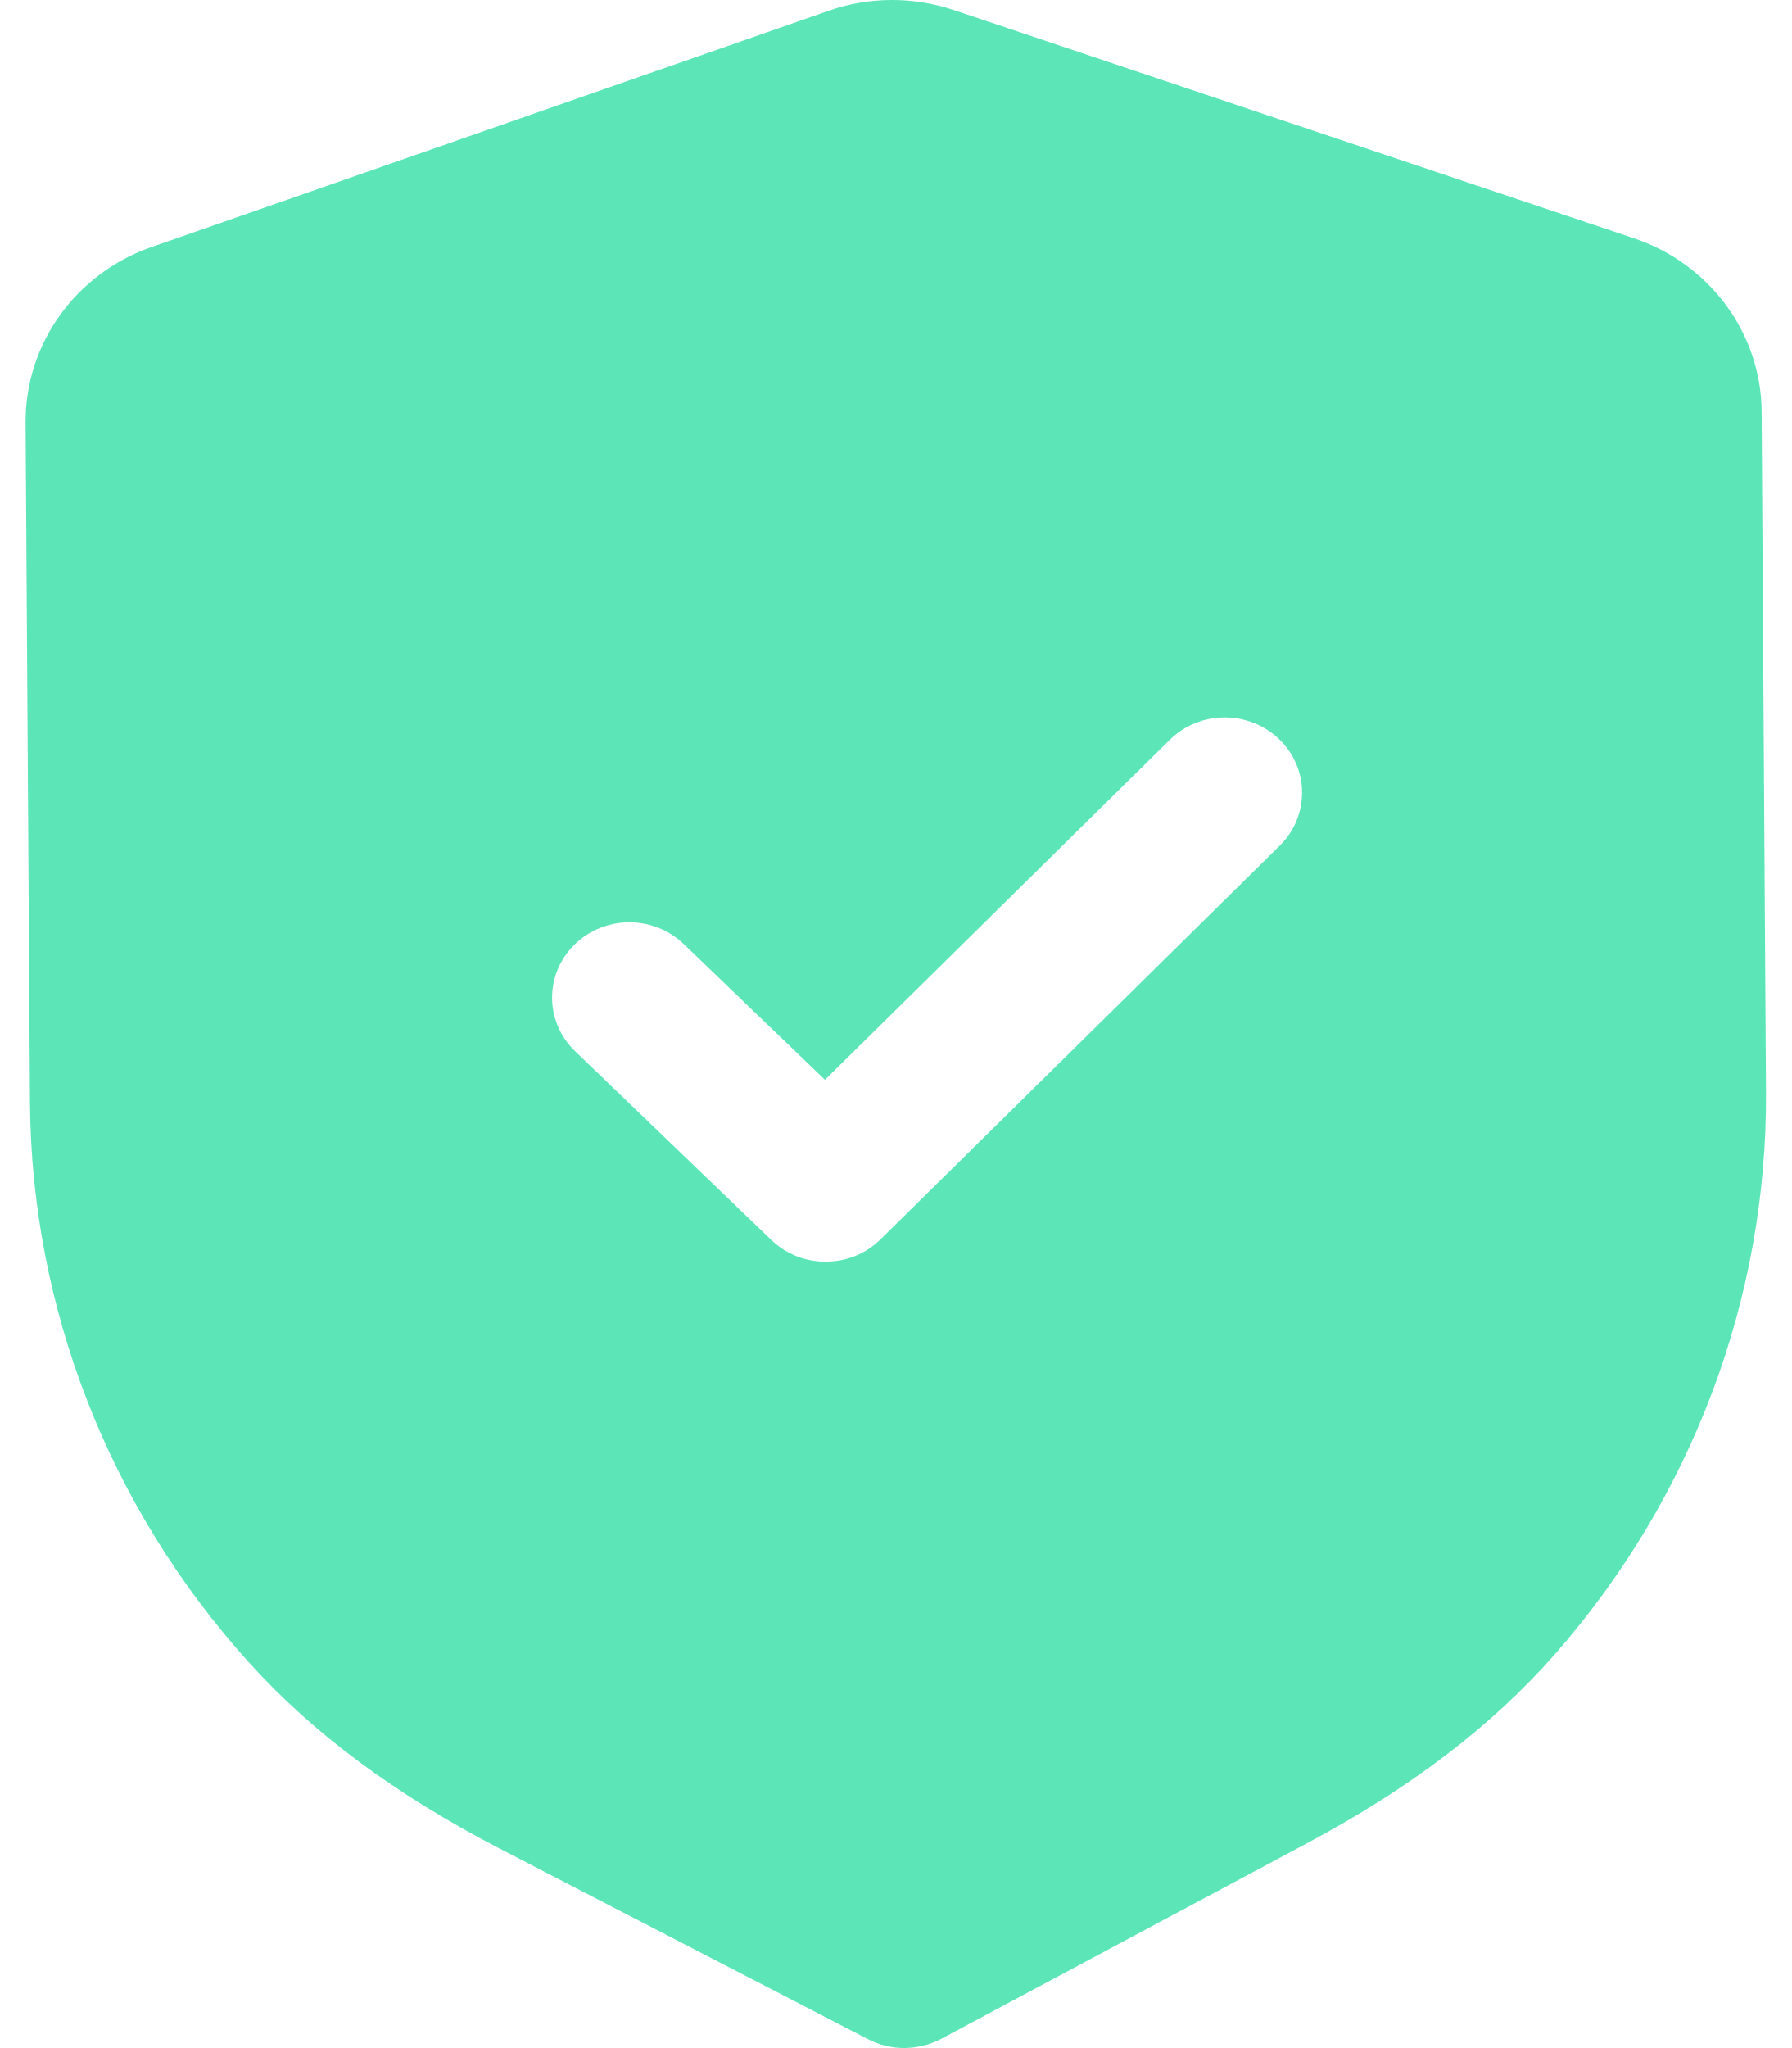
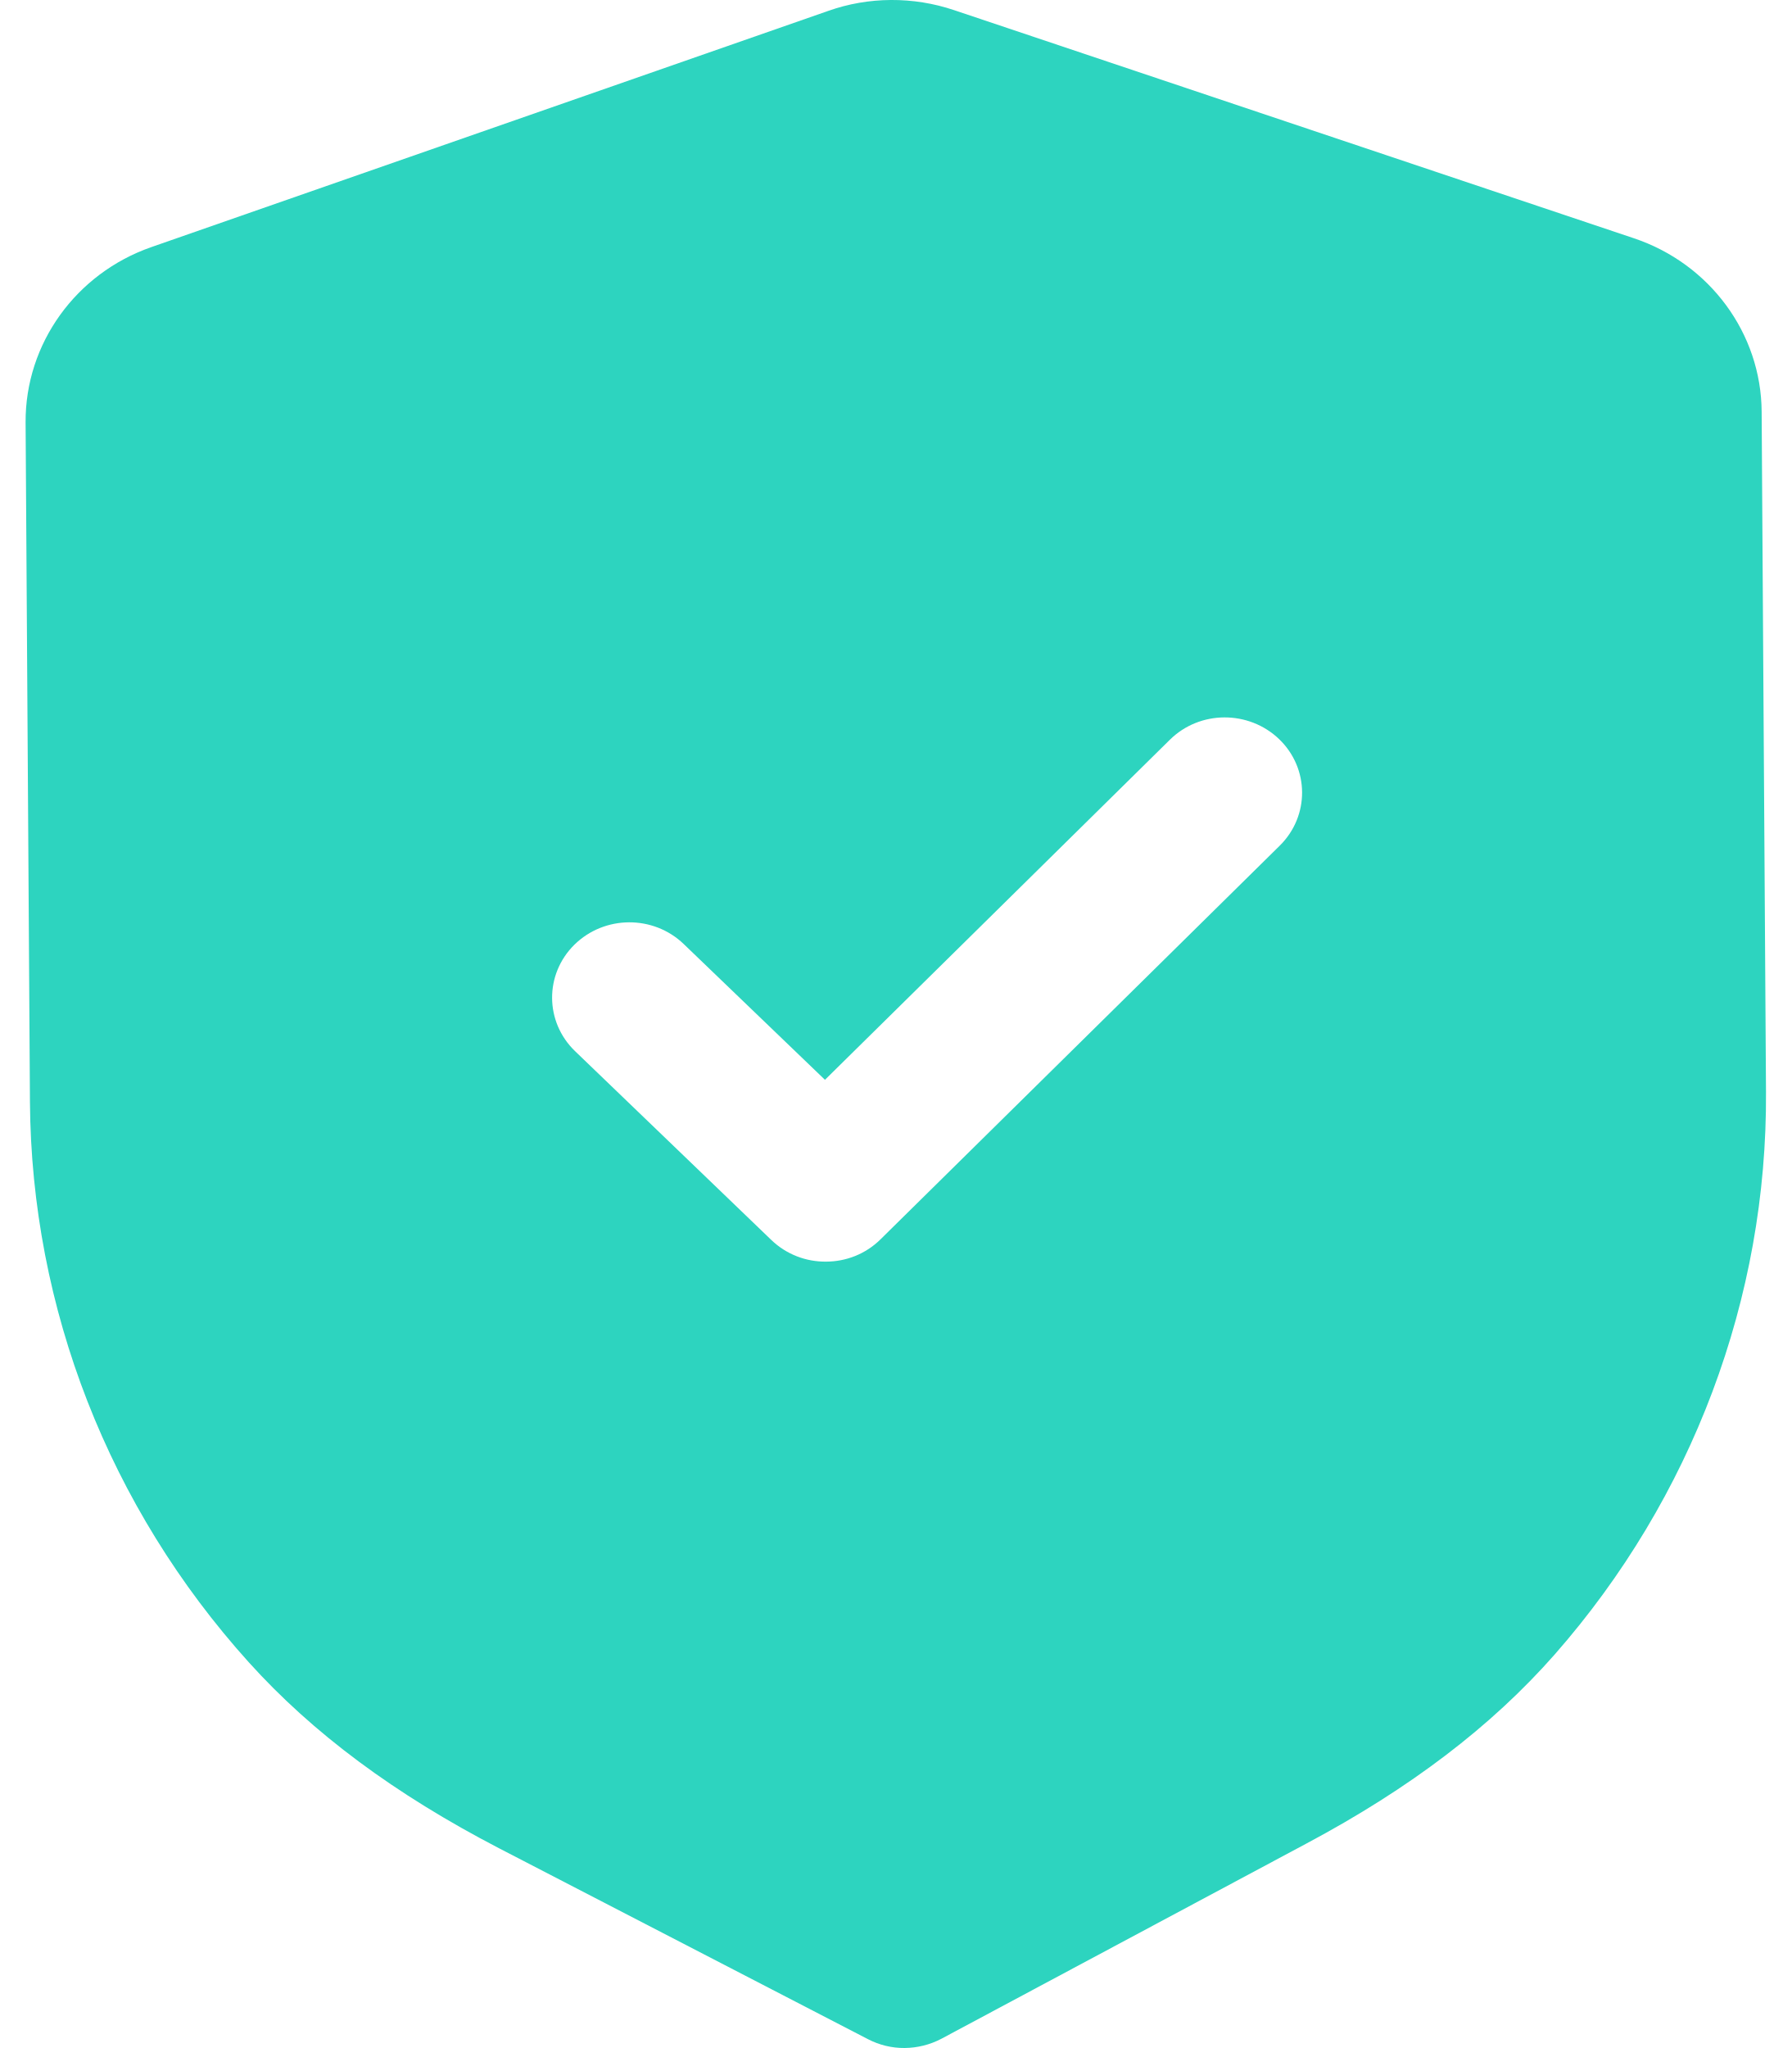
<svg xmlns="http://www.w3.org/2000/svg" width="28" height="32" viewBox="0 0 28 32" fill="none">
-   <path fill-rule="evenodd" clip-rule="evenodd" d="M13.565 31.862C13.742 31.954 13.94 32.002 14.138 32C14.336 31.998 14.533 31.95 14.712 31.856L20.42 28.804C22.039 27.941 23.307 26.976 24.296 25.853C26.446 23.405 27.621 20.281 27.6 17.06L27.532 6.435C27.526 5.211 26.722 4.119 25.533 3.722L14.913 0.159C14.274 -0.057 13.573 -0.053 12.945 0.17L2.365 3.861C1.183 4.273 0.394 5.373 0.4 6.598L0.468 17.215C0.489 20.441 1.703 23.551 3.889 25.974C4.888 27.081 6.167 28.032 7.803 28.881L13.565 31.862ZM12.054 19.374C12.292 19.603 12.601 19.716 12.911 19.713C13.22 19.712 13.528 19.596 13.763 19.363L20.001 13.213C20.47 12.75 20.465 12.006 19.992 11.55C19.516 11.093 18.751 11.096 18.283 11.559L12.893 16.872L10.686 14.751C10.211 14.294 9.447 14.299 8.977 14.761C8.508 15.224 8.513 15.968 8.988 16.425L12.054 19.374Z" fill="#5ce6b8" />
+   <path fill-rule="evenodd" clip-rule="evenodd" d="M13.565 31.862C13.742 31.954 13.94 32.002 14.138 32C14.336 31.998 14.533 31.95 14.712 31.856L20.42 28.804C22.039 27.941 23.307 26.976 24.296 25.853C26.446 23.405 27.621 20.281 27.6 17.06L27.532 6.435C27.526 5.211 26.722 4.119 25.533 3.722L14.913 0.159C14.274 -0.057 13.573 -0.053 12.945 0.17L2.365 3.861C1.183 4.273 0.394 5.373 0.4 6.598L0.468 17.215C0.489 20.441 1.703 23.551 3.889 25.974C4.888 27.081 6.167 28.032 7.803 28.881L13.565 31.862ZM12.054 19.374C12.292 19.603 12.601 19.716 12.911 19.713C13.22 19.712 13.528 19.596 13.763 19.363L20.001 13.213C20.47 12.75 20.465 12.006 19.992 11.55C19.516 11.093 18.751 11.096 18.283 11.559L12.893 16.872L10.686 14.751C10.211 14.294 9.447 14.299 8.977 14.761C8.508 15.224 8.513 15.968 8.988 16.425L12.054 19.374Z" fill="#2dd4bf" />
</svg>
